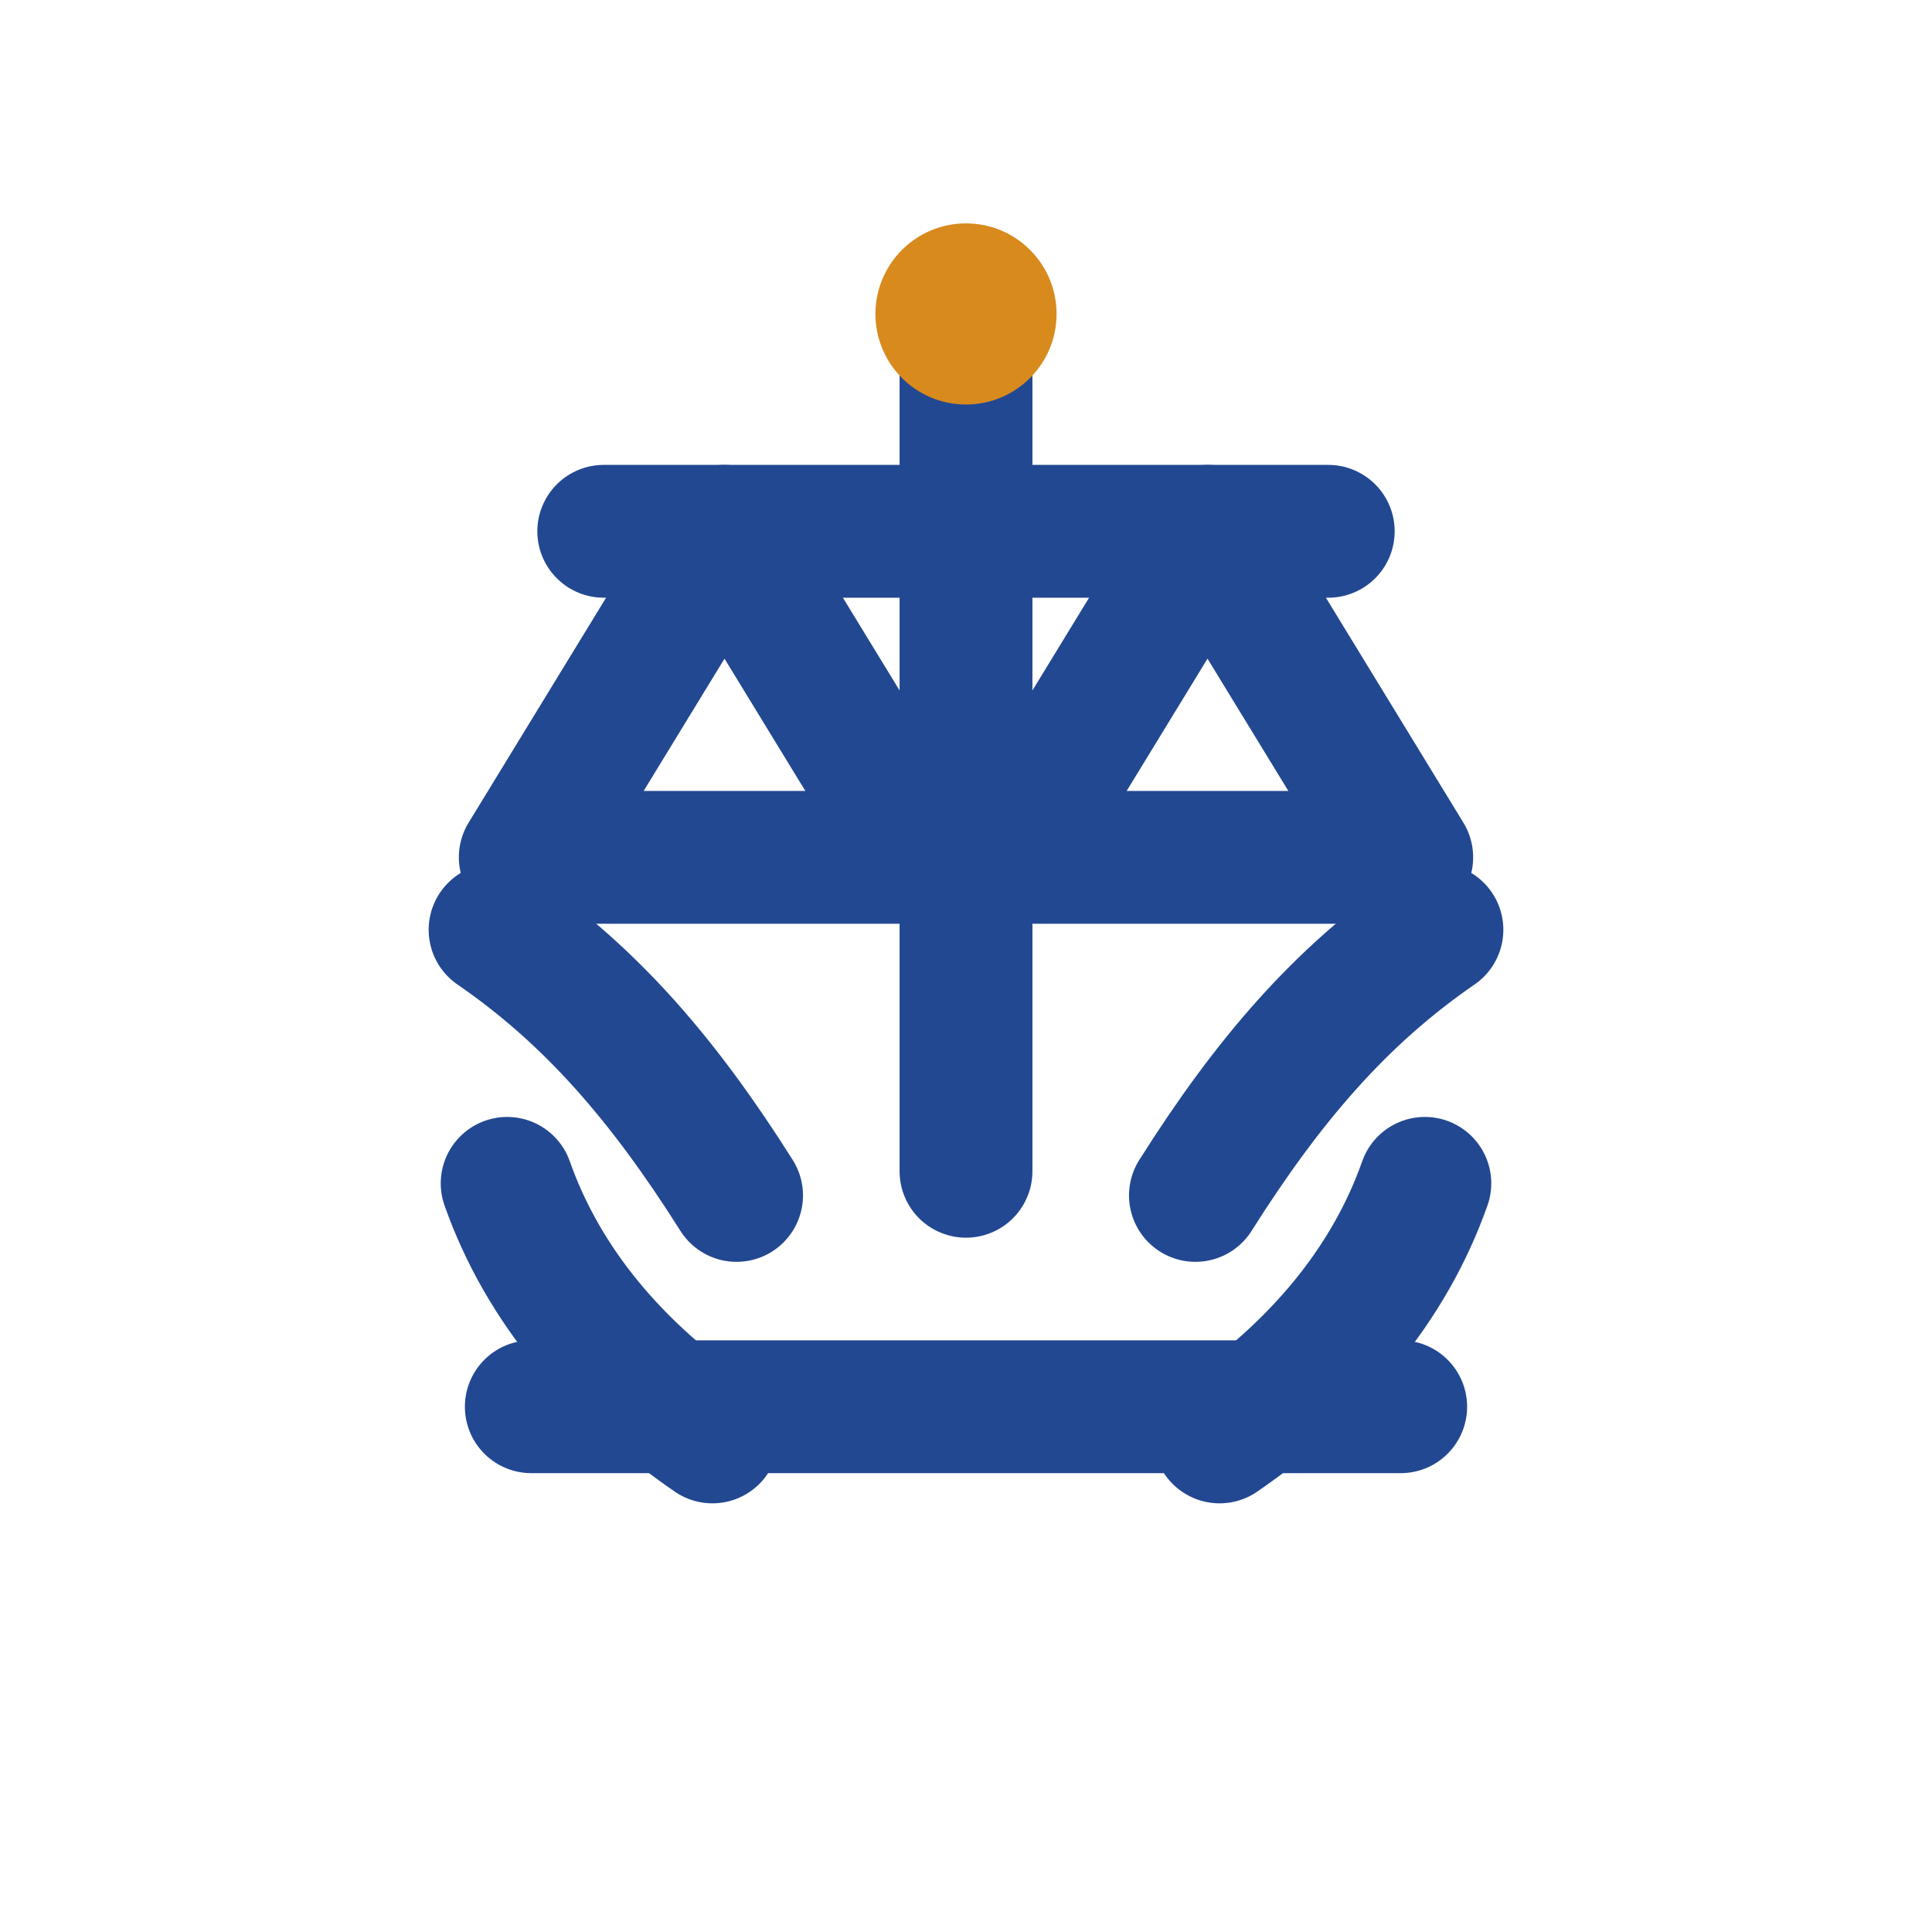
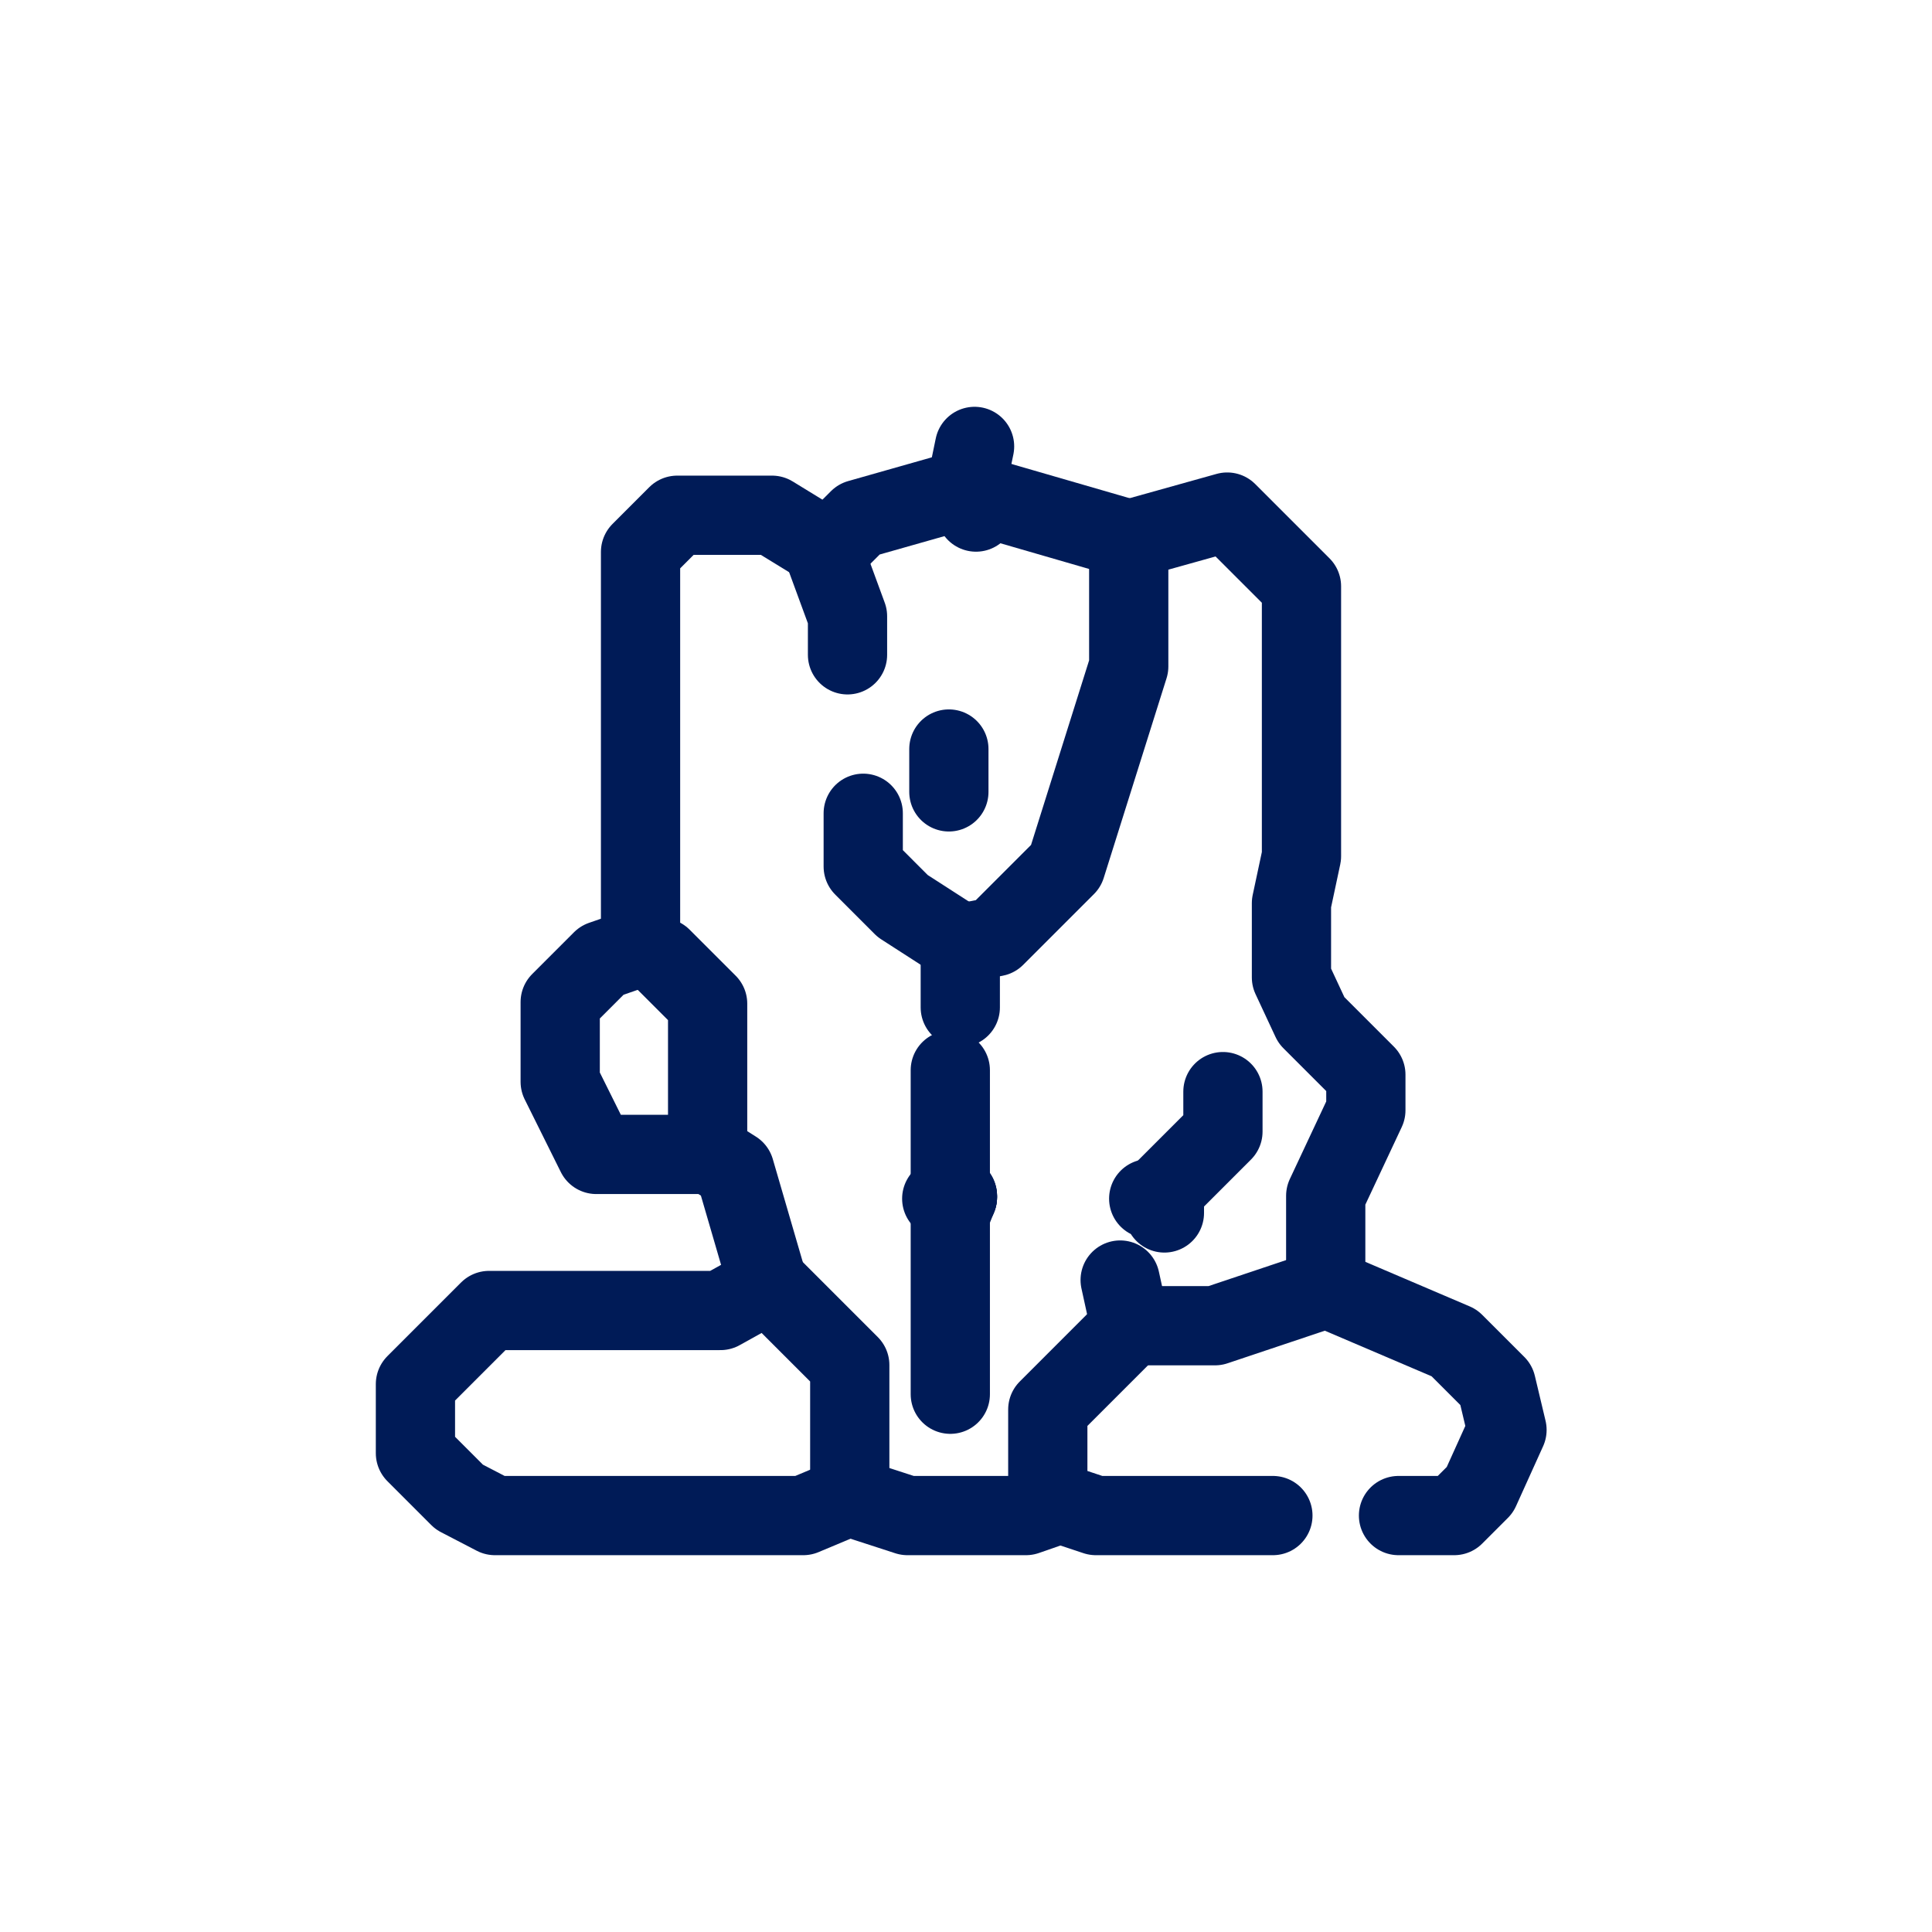
- <svg xmlns="http://www.w3.org/2000/svg" width="32" height="32" viewBox="0 0 32 32" fill="none">
-   <path d="M16 5.6V19.4" stroke="#234892" stroke-width="2.2" stroke-linecap="round" />
-   <path d="M10 8.8H22" stroke="#234892" stroke-width="2.2" stroke-linecap="round" />
-   <path d="M12 8.8L8.7 14.2H15.3L12 8.8Z" stroke="#234892" stroke-width="2.2" stroke-linecap="round" stroke-linejoin="round" />
-   <path d="M20 8.8L16.7 14.2H23.3L20 8.8Z" stroke="#234892" stroke-width="2.2" stroke-linecap="round" stroke-linejoin="round" />
-   <path d="M8.8 23.3H23.2" stroke="#234892" stroke-width="2.2" stroke-linecap="round" />
-   <path d="M12.2 19.8C11 17.9 9.8 16.5 8.2 15.4M19.8 19.8C21 17.9 22.2 16.5 23.8 15.4" stroke="#234892" stroke-width="2.2" stroke-linecap="round" />
-   <path d="M8.4 19.6C9 21.3 10.2 22.7 11.8 23.8M23.6 19.6C23 21.3 21.8 22.7 20.2 23.8" stroke="#234892" stroke-width="2.2" stroke-linecap="round" />
-   <circle cx="16" cy="5.2" r="1.5" fill="#D88A1D" />
+ <svg xmlns="http://www.w3.org/2000/svg" width="1024" height="1024" viewBox="0 0 1024 1024">
+   <g fill="none" stroke="#001B57" stroke-width="42" stroke-linecap="round" stroke-linejoin="round">
+     <path d="M 615.65 635.32 L 608.84 635.32" />
+     <path d="M 615.65 635.32 L 616.41 635.32" />
+     <path d="M 615.65 635.32 L 616.41 636.08" />
+     <path d="M 617.16 642.89 L 617.16 636.04" />
+     <path d="M 511.24 259.30 L 512.00 258.55" />
+     <path d="M 511.24 259.30 L 512.00 259.30" />
+     <path d="M 511.24 259.30 L 455.26 275.19 L 438.78 291.67" />
+     <path d="M 407.59 680.72 L 406.84 679.96" />
+     <path d="M 407.59 680.72 L 406.84 680.72" />
+     <path d="M 407.59 680.72 L 450.39 723.52 L 450.39 754.22 L 450.39 792.69" />
+     <path d="M 502.92 397.00 L 502.92 419.71" />
+     <path d="M 648.18 578.58 L 648.18 599.76 L 614.46 633.48" />
+     <path d="M 338.74 502.16 L 339.50 501.41" />
+     <path d="M 338.74 502.16 L 339.50 502.16" />
+     <path d="M 338.74 502.16 L 319.07 508.97 L 296.92 531.12 L 296.92 573.38 L 316.05 611.87 L 352.00 611.87 L 374.32 611.87" />
+     <path d="M 599.01 285.78 L 598.25 285.78" />
+     <path d="M 599.01 285.78 L 650.45 271.41 L 673.03 293.99 L 689.81 310.77 L 689.81 453.81 L 684.50 478.71 L 684.50 518.05 L 695.09 540.75 L 723.93 569.59 L 723.93 588.47 L 702.66 633.81 L 702.66 682.23" />
+     <path d="M 599.01 285.78 L 598.25 286.54" />
+     <path d="M 561.93 797.23 L 561.93 796.47" />
+     <path d="M 561.93 797.23 L 561.18 797.23" />
+     <path d="M 561.93 797.23 L 562.69 797.23" />
+     <path d="M 508.97 500.65 L 508.97 499.89" />
+     <path d="M 508.97 500.65 L 509.73 499.89" />
+     <path d="M 508.97 500.65 L 508.97 533.95" />
+     <path d="M 598.25 286.54 L 598.25 285.78" />
+     <path d="M 598.25 286.54 L 598.25 353.23 L 564.96 459.04 L 527.46 496.54 L 509.73 499.89" />
+     <path d="M 374.30 611.11 L 375.06 610.36" />
+     <path d="M 374.30 611.11 L 375.06 611.11" />
+     <path d="M 435.59 288.81 L 434.83 288.81" />
+     <path d="M 435.59 288.81 L 436.34 288.81" />
+     <path d="M 435.59 288.81 L 435.59 289.57" />
+     <path d="M 339.50 501.41 L 339.50 350.62 L 339.50 292.55 L 358.95 273.09 L 409.19 273.09 L 434.83 288.81" />
+     <path d="M 339.50 501.41 L 339.50 502.16" />
+     <path d="M 339.50 501.41 L 340.26 502.16" />
+     <path d="M 375.06 610.36 L 375.06 531.98 L 350.67 507.60 L 340.26 502.16" />
+     <path d="M 375.06 610.36 L 375.06 611.11" />
+     <path d="M 457.53 431.05 L 457.53 459.29 L 478.46 480.23 L 508.97 499.89" />
+     <path d="M 702.66 682.23 L 702.66 682.99" />
+     <path d="M 702.66 682.23 L 703.41 682.99" />
+     <path d="M 517.30 271.41 L 517.30 263.05" />
+     <path d="M 449.20 793.45 L 449.96 792.69" />
+     <path d="M 449.20 793.45 L 449.96 793.45" />
+     <path d="M 449.20 793.45 L 425.75 803.28 L 262.33 803.28 L 243.41 793.45 L 220.19 770.22 L 220.19 733.62 L 259.22 694.59 L 381.87 694.59 L 406.84 680.72" />
+     <path d="M 509.73 499.89 L 508.97 499.89" />
+     <path d="M 512.00 258.55 L 516.54 236.61" />
+     <path d="M 512.00 258.55 L 512.00 259.30" />
+     <path d="M 512.00 258.55 L 512.76 259.30" />
+     <path d="M 449.20 347.07 L 449.20 326.64 L 435.59 289.57" />
+     <path d="M 616.41 636.08 L 616.41 635.32" />
+     <path d="M 406.84 680.72 L 406.84 679.96" />
+     <path d="M 599.01 703.41 L 599.01 702.66" />
+     <path d="M 599.01 703.41 L 599.76 702.66" />
+     <path d="M 599.01 703.41 L 555.35 747.07 L 555.35 796.91" />
+     <path d="M 512.76 259.30 L 512.00 259.30" />
+     <path d="M 512.76 259.30 L 516.18 262.73" />
+     <path d="M 449.96 792.69 L 449.96 793.45" />
+     <path d="M 449.96 792.69 L 450.72 793.45" />
+     <path d="M 703.41 682.99 L 702.66 682.99" />
+     <path d="M 703.41 682.99 L 770.75 711.74 L 793.07 734.06 L 798.74 757.89 L 784.37 789.66 L 770.75 803.28 L 741.24 803.28" />
+     <path d="M 503.68 738.97 L 503.68 643.97 L 507.46 634.57" />
+     <path d="M 499.14 635.32 L 506.74 635.32" />
+     <path d="M 503.68 567.23 L 503.68 633.92" />
+     <path d="M 340.26 502.16 L 339.50 502.16" />
+     <path d="M 561.18 797.23 L 561.93 796.47" />
+     <path d="M 561.18 797.23 L 543.78 803.28 L 480.98 803.28 L 450.72 793.45" />
+     <path d="M 507.46 634.57 L 507.46 633.81" />
+     <path d="M 507.46 634.57 L 506.70 634.57" />
+     <path d="M 598.25 285.78 L 517.30 262.33" />
+     <path d="M 434.83 288.81 L 435.59 289.57" />
+     <path d="M 561.93 796.47 L 562.69 797.23" />
+     <path d="M 599.76 702.66 L 599.01 702.66" />
+     <path d="M 599.76 702.66 L 643.96 702.66 L 702.66 682.99" />
+     <path d="M 516.54 262.33 L 517.30 262.33" />
+     <path d="M 516.54 262.33 L 516.54 263.09" />
+     <path d="M 517.30 262.33 L 516.54 263.09" />
+     <path d="M 450.72 793.45 L 449.96 793.45" />
+     <path d="M 674.66 803.28 L 580.85 803.28 L 562.69 797.23" />
+     <path d="M 406.84 679.96 L 389.43 620.19 L 375.06 611.11" />
+     <path d="M 593.71 678.45 L 599.01 702.66" />
+     <path d="M 435.59 289.57 L 436.34 288.81" />
+     <path d="M 506.70 634.57 L 507.46 633.81" />
+   </g>
</svg>
